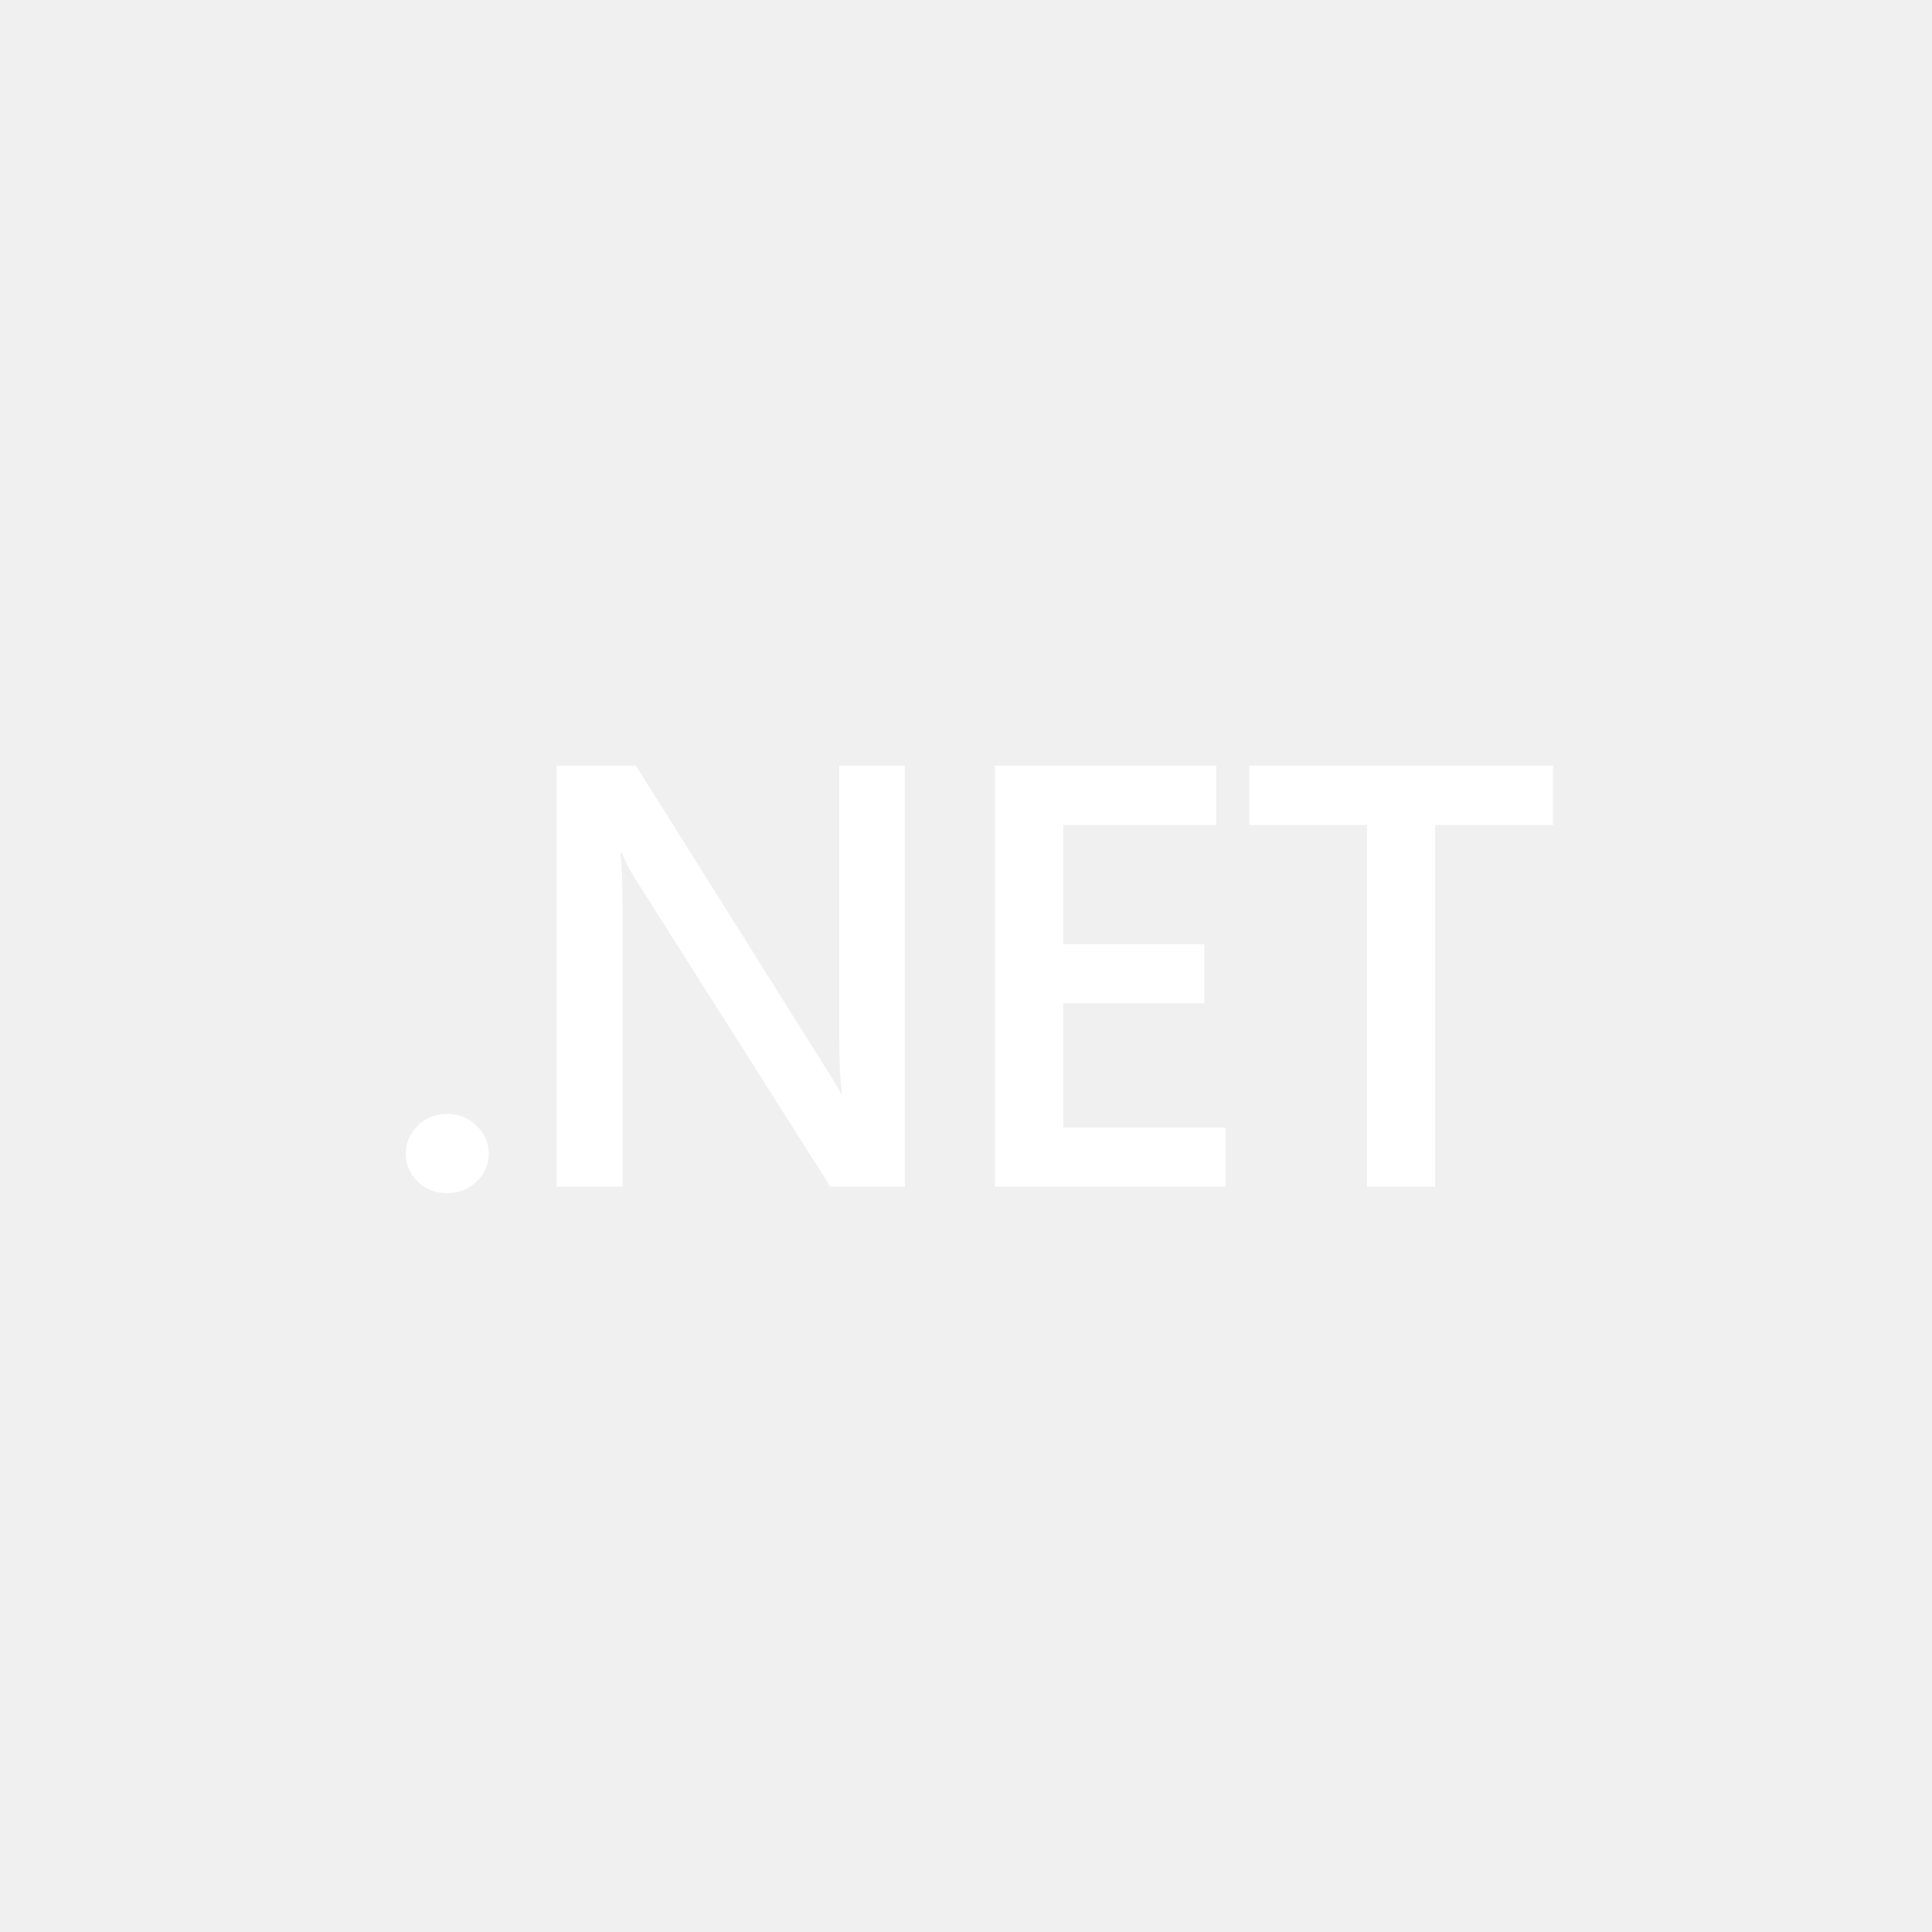
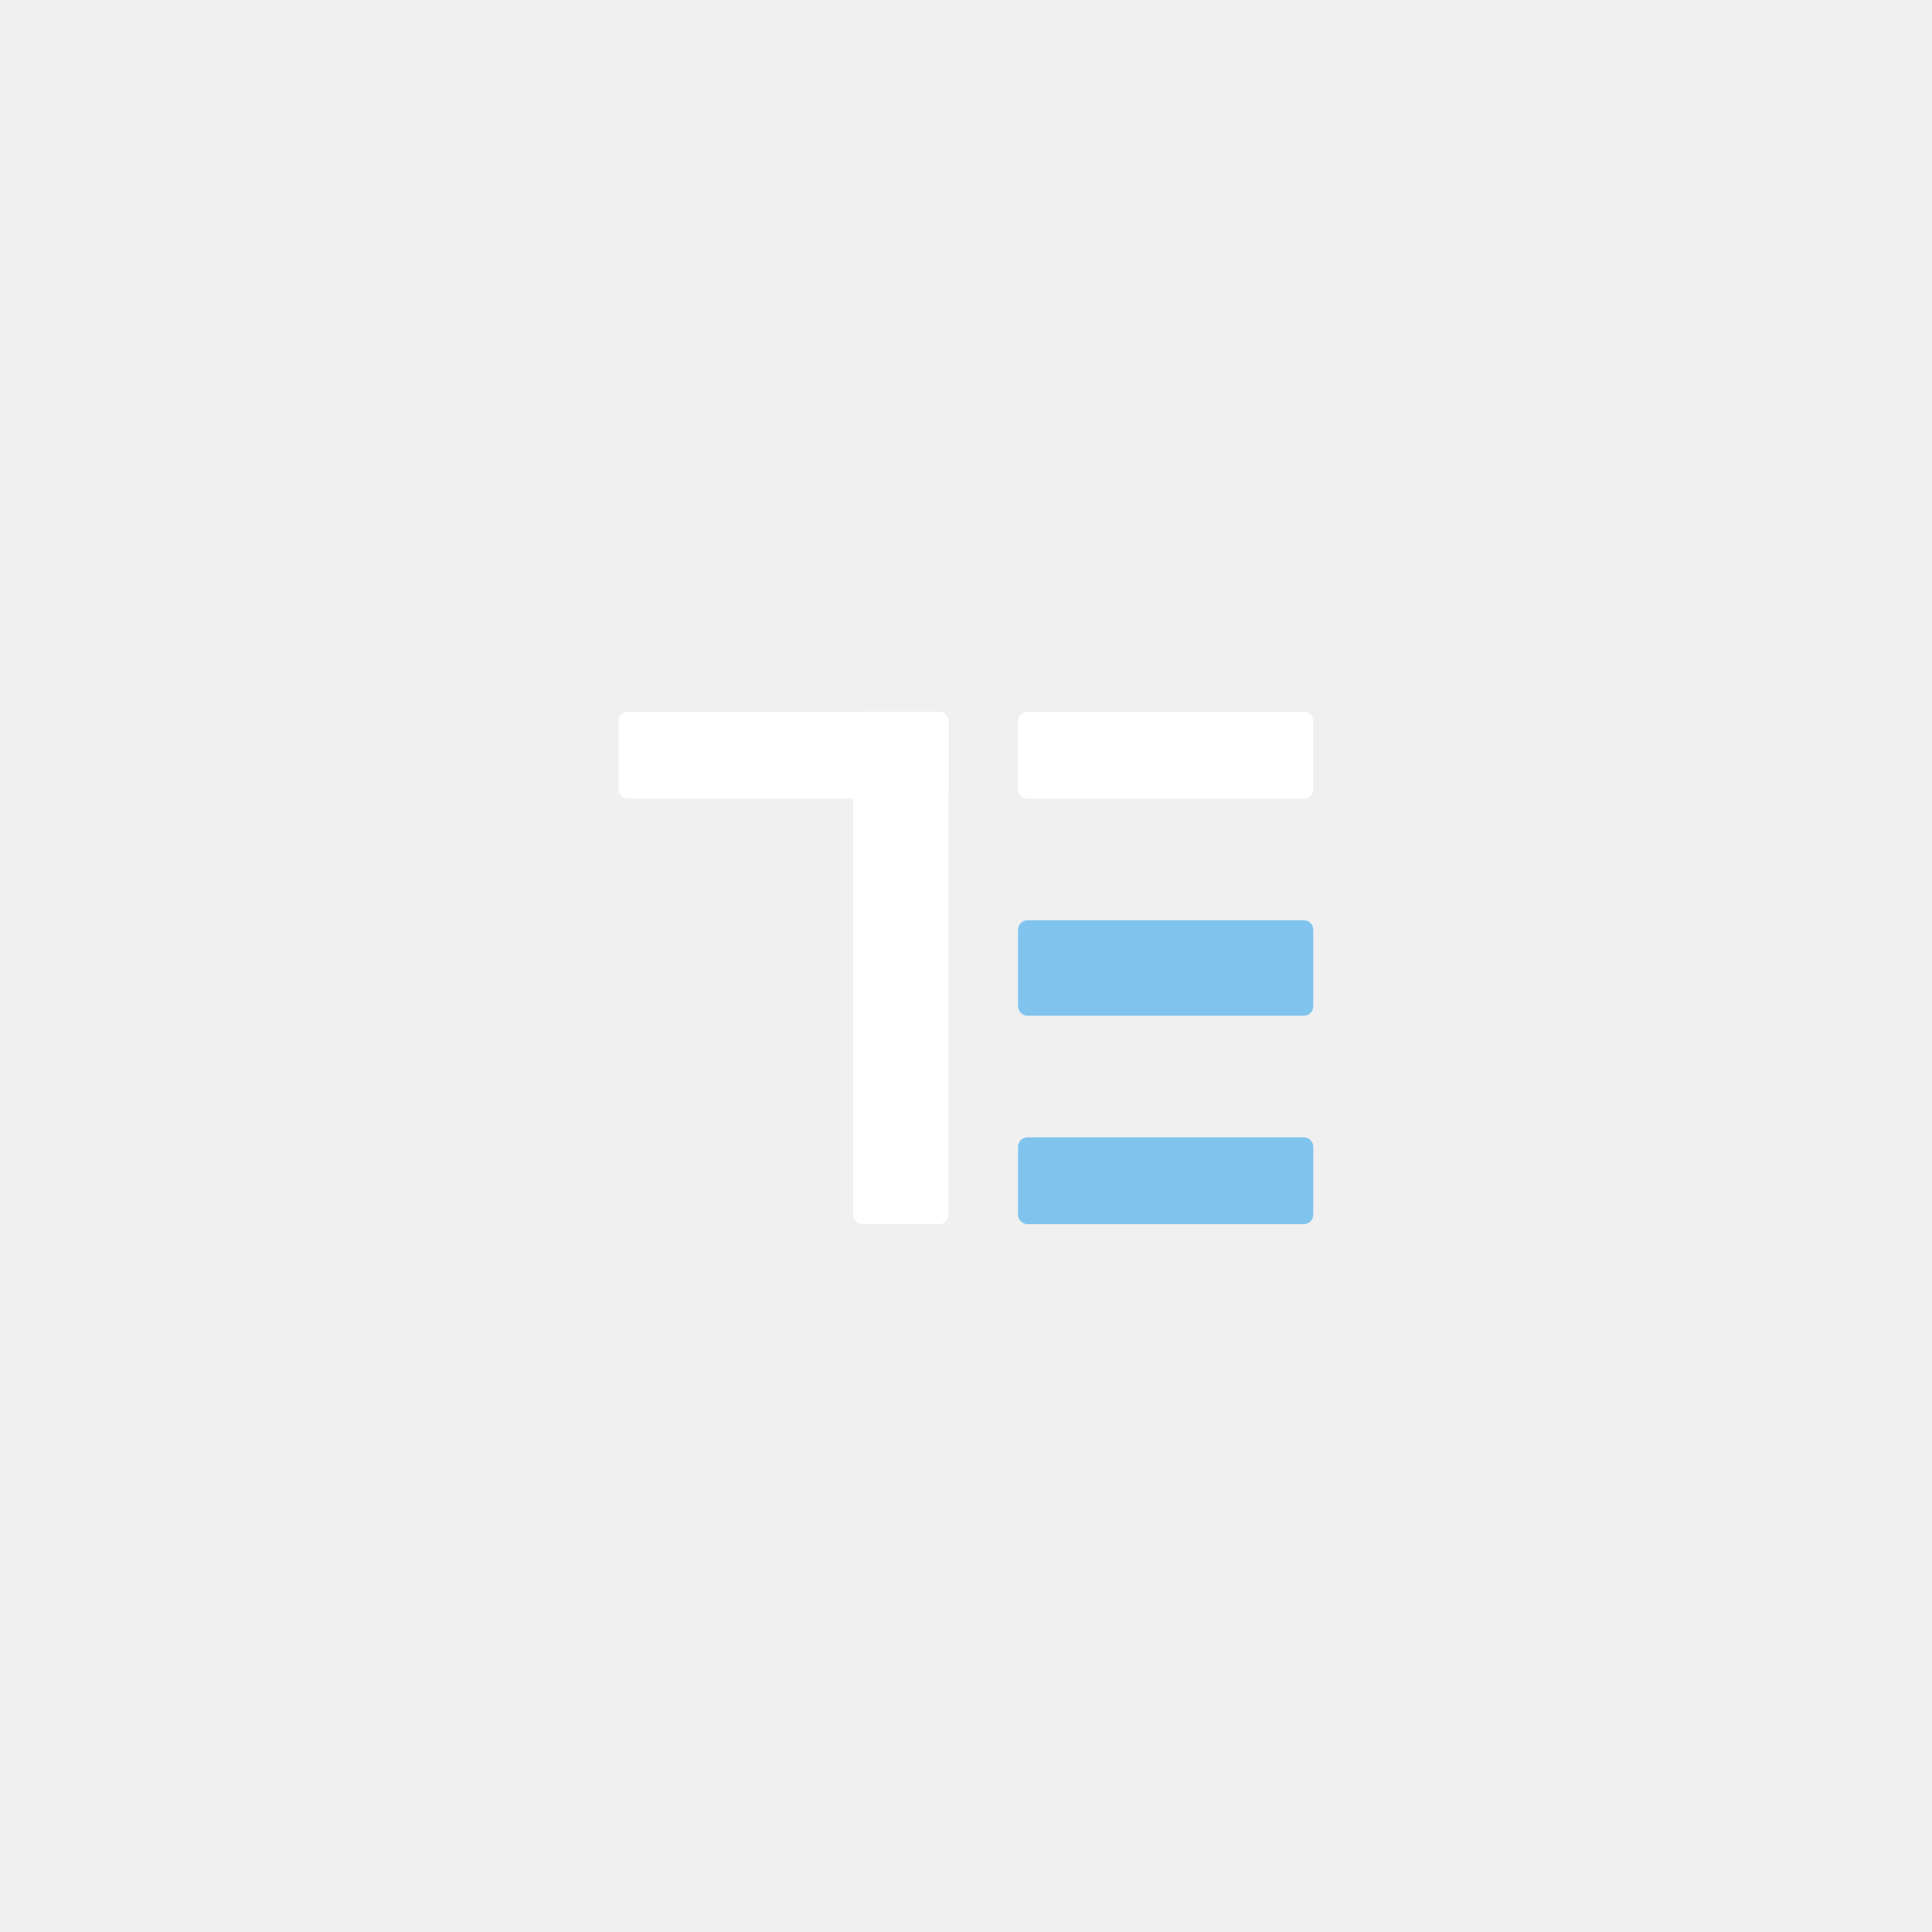
- <svg xmlns="http://www.w3.org/2000/svg" width="456" height="456" viewBox="0 0 456 456" version="1.1" xml:space="preserve" style="fill-rule:evenodd;clip-rule:evenodd;stroke-linejoin:round;stroke-miterlimit:2;">
-   <path d="m 105.5,281.609 c -2.703,0 -5.001,-0.9 -6.893,-2.702 -1.892,-1.848 -2.838,-4.042 -2.838,-6.582 0,-2.587 0.946,-4.804 2.838,-6.652 1.892,-1.848 4.19,-2.772 6.893,-2.772 2.748,0 5.068,0.924 6.96,2.772 1.937,1.848 2.906,4.064 2.906,6.652 0,2.54 -0.968,4.734 -2.906,6.582 -1.892,1.802 -4.212,2.702 -6.96,2.702 z" style="fill:#ffffff;fill-rule:nonzero;stroke-width:0.838" />
-   <path d="M 213.561,280.084 H 195.99 L 149.7,207.054 c -1.171,-1.848 -2.14,-3.765 -2.906,-5.751 h -0.406 c 0.361,2.125 0.541,6.675 0.541,13.65 v 65.132 h -15.543 v -99.36 h 18.719 l 44.737,71.298 c 1.892,2.957 3.109,4.989 3.649,6.098 h 0.27 c -0.45,-2.632 -0.676,-7.09 -0.676,-13.373 v -64.023 h 15.476 z" style="fill:#ffffff;fill-rule:nonzero;stroke-width:0.838" />
-   <path d="m 289.251,280.084 h -54.401 v -99.36 h 52.238 v 13.997 h -36.154 v 28.131 h 33.316 v 13.927 h -33.316 v 29.378 h 38.316 z" style="fill:#ffffff;fill-rule:nonzero;stroke-width:0.838" />
-   <path d="M 366.565,194.721 H 338.722 v 85.363 h -16.084 v -85.363 h -27.775 v -13.997 h 71.701 z" style="fill:#ffffff;fill-rule:nonzero;stroke-width:0.838" />
+ <svg xmlns="http://www.w3.org/2000/svg" version="1.2" viewBox="0 0 456 456" width="456" height="456">
+   <style>
+ 		.s0 { fill: #ffffff } 
+ 		.s1 { fill: #80c4ed } 
+ 	</style>
+   <g id="Folder 2">
+     <path fill-rule="evenodd" class="s0" d="m148.25 168h73.39c1.24 0 2.24 1.01 2.24 2.25v16c0 1.24-1 2.25-2.24 2.25h-73.39c-1.24 0-2.25-1.01-2.25-2.25v-16c0-1.24 1.01-2.25 2.25-2.25z" />
+     <path fill-rule="evenodd" class="s1" d="m242.53 217.19h65.19c1.24 0 2.25 1.01 2.25 2.25v18.05c0 1.24-1.01 2.25-2.25 2.25h-65.19c-1.24 0-2.25-1.01-2.25-2.25v-18.05c0-1.24 1.01-2.25 2.25-2.25z" />
+     <path fill-rule="evenodd" class="s0" d="m242.53 168h65.19c1.24 0 2.25 1.01 2.25 2.25v16c0 1.24-1.01 2.25-2.25 2.25h-65.19c-1.24 0-2.25-1.01-2.25-2.25v-16c0-1.24 1.01-2.25 2.25-2.25z" />
+     <path fill-rule="evenodd" class="s1" d="m242.53 268.43h65.19c1.24 0 2.25 1.01 2.25 2.25v16c0 1.24-1.01 2.25-2.25 2.25h-65.19c-1.24 0-2.25-1.01-2.25-2.25v-16c0-1.24 1.01-2.25 2.25-2.25z" />
+     <path fill-rule="evenodd" class="s0" d="m223.89 170.25v116.43c0 1.24-1.01 2.25-2.25 2.25h-18.05c-1.24 0-2.25-1.01-2.25-2.25v-116.43c0-1.24 1.01-2.25 2.25-2.25h18.05c1.24 0 2.25 1.01 2.25 2.25z" />
+   </g>
</svg>
